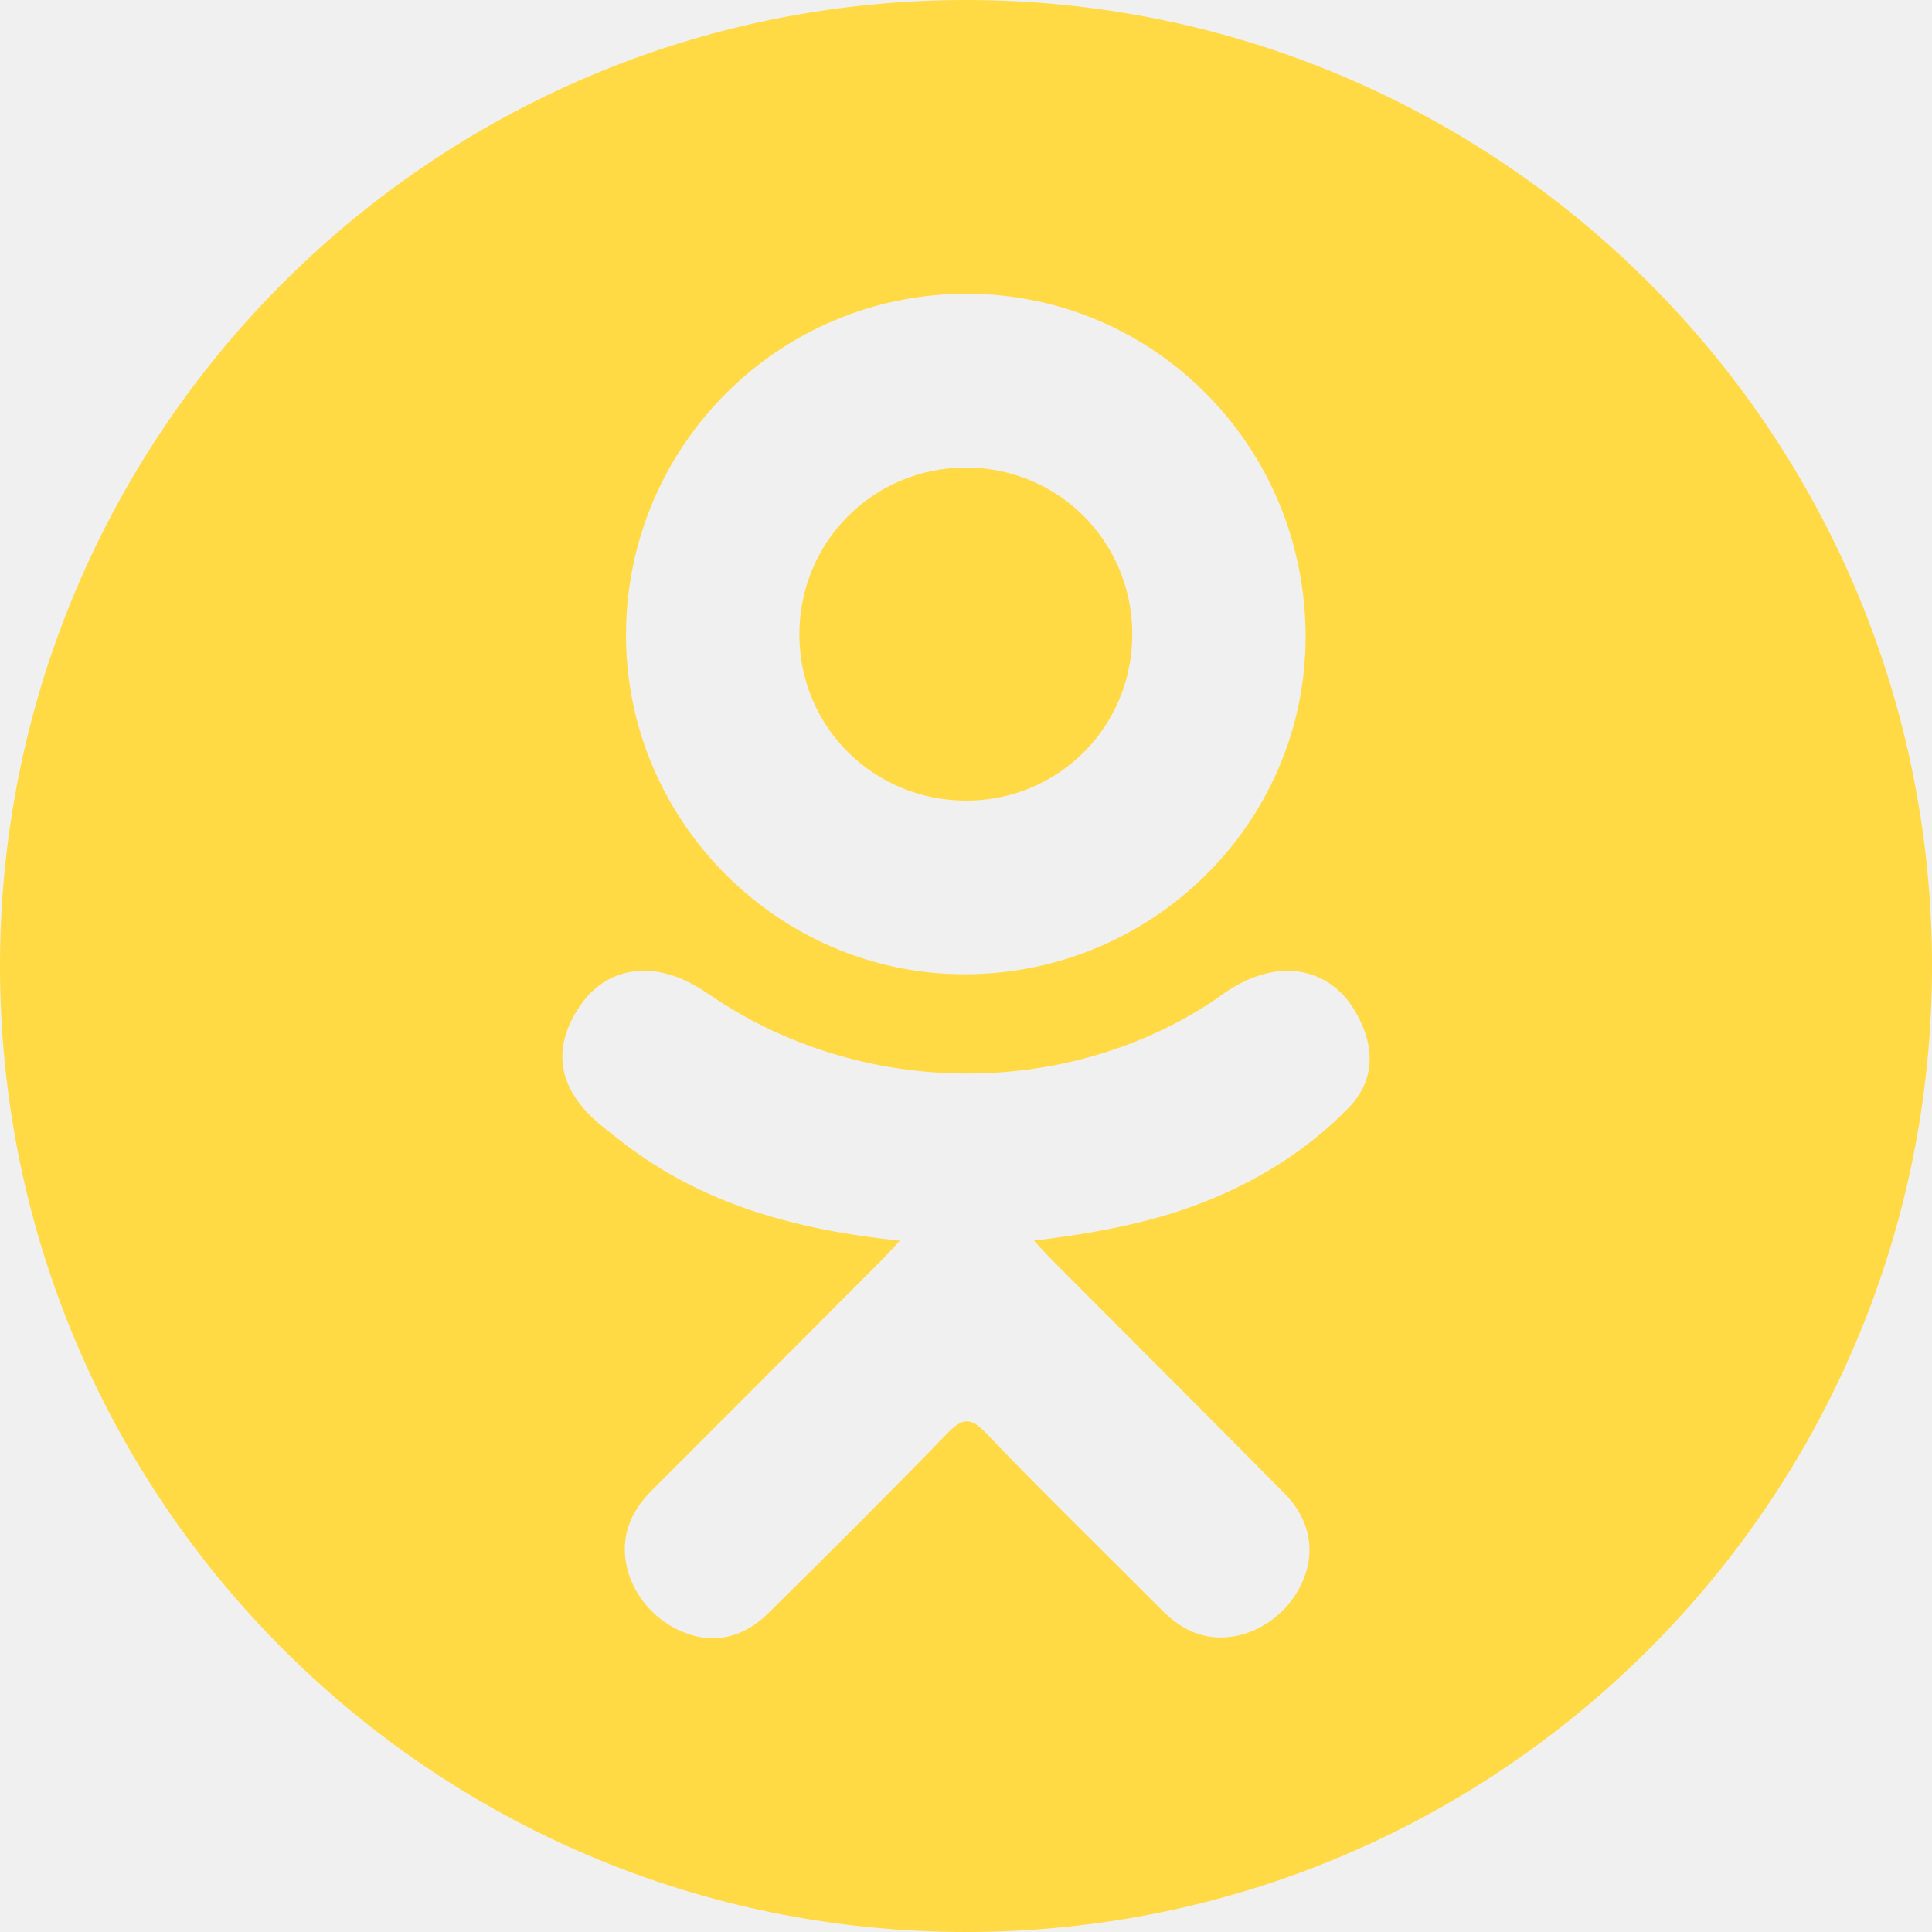
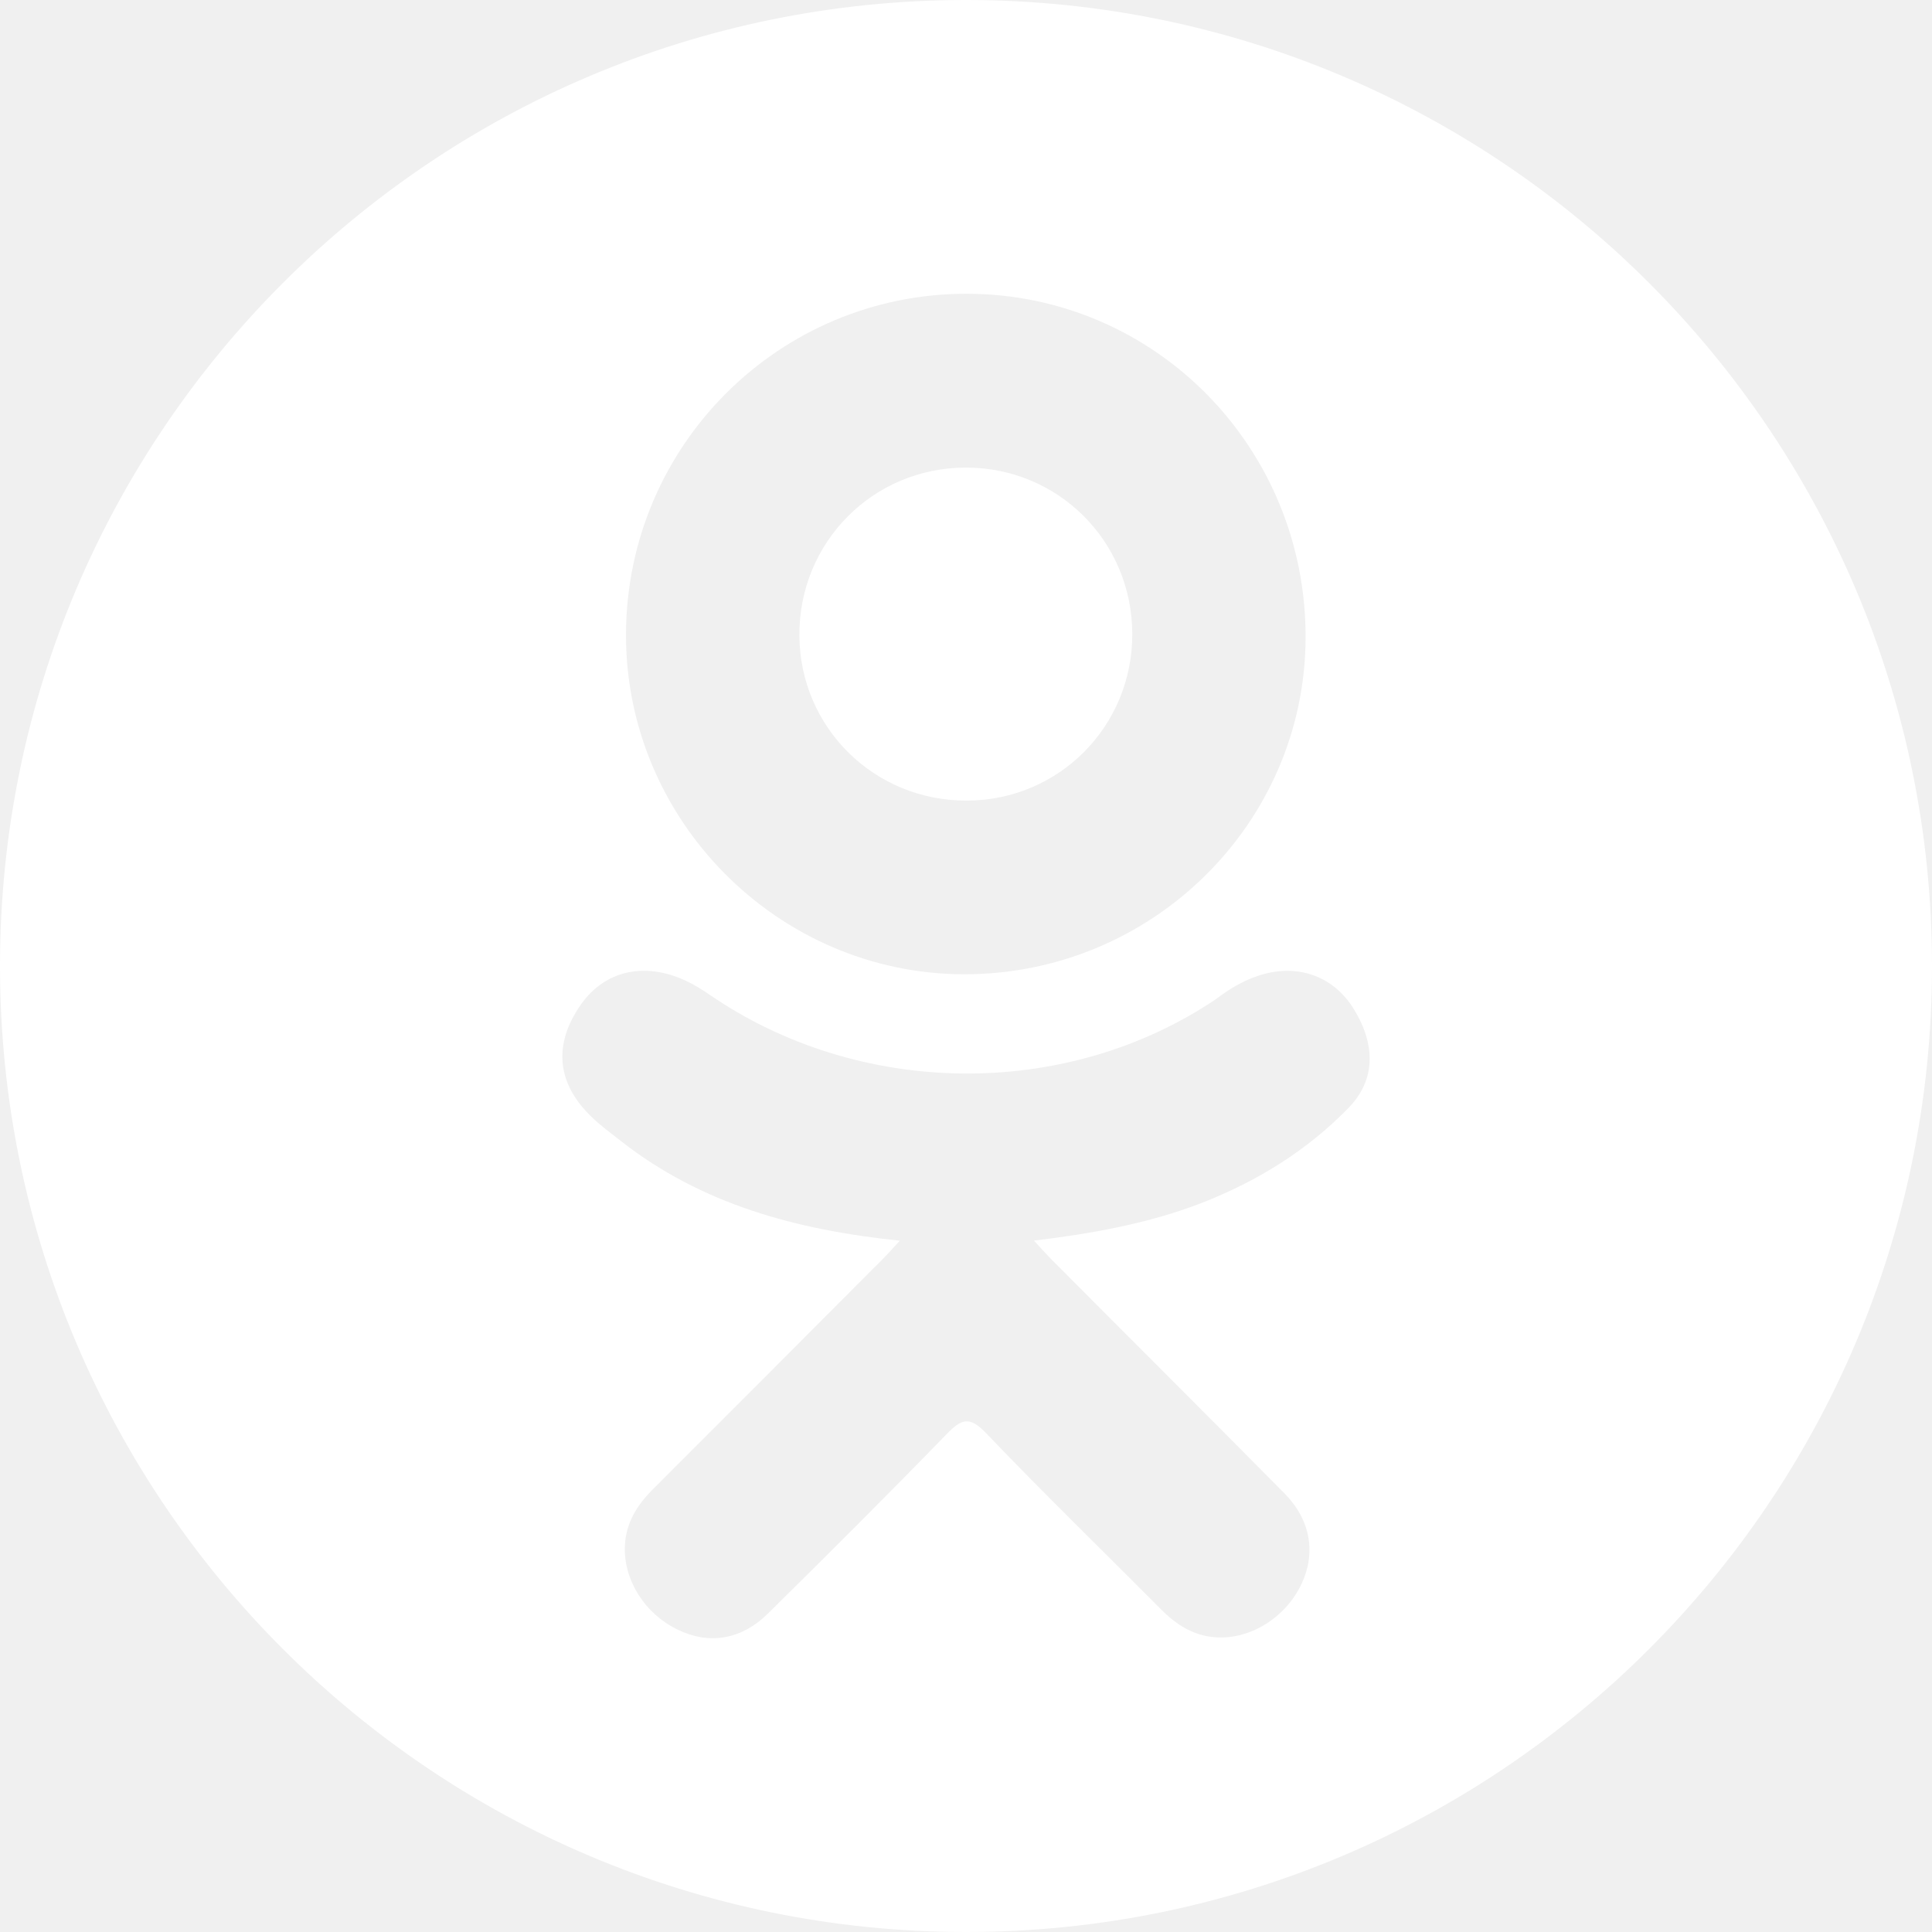
<svg xmlns="http://www.w3.org/2000/svg" version="1.1" id="Capa_1" x="0px" y="0px" width="512px" height="512px" viewBox="0 0 97.75 97.75" style="enable-background:new 0 0 97.75 97.75;" xml:space="preserve">
  <g>
    <g>
-       <path d="M48.921,40.507c4.667-0.017,8.384-3.766,8.367-8.443c-0.017-4.679-3.742-8.402-8.411-8.406    c-4.708-0.005-8.468,3.787-8.432,8.508C40.48,36.826,44.239,40.524,48.921,40.507z" fill="#FFDA44" />
-       <path d="M48.875,0C21.882,0,0,21.883,0,48.875S21.882,97.75,48.875,97.75S97.75,75.867,97.75,48.875S75.868,0,48.875,0z     M48.945,14.863c9.52,0.026,17.161,7.813,17.112,17.438c-0.048,9.403-7.814,17.024-17.318,16.992    c-9.407-0.032-17.122-7.831-17.066-17.253C31.726,22.515,39.445,14.837,48.945,14.863z M68.227,56.057    c-2.105,2.161-4.639,3.725-7.453,4.816c-2.66,1.031-5.575,1.55-8.461,1.896c0.437,0.474,0.642,0.707,0.914,0.979    c3.916,3.937,7.851,7.854,11.754,11.802c1.33,1.346,1.607,3.014,0.875,4.577c-0.799,1.71-2.592,2.834-4.351,2.713    c-1.114-0.077-1.983-0.63-2.754-1.407c-2.956-2.974-5.968-5.895-8.862-8.925c-0.845-0.882-1.249-0.714-1.994,0.052    c-2.973,3.062-5.995,6.075-9.034,9.072c-1.365,1.346-2.989,1.59-4.573,0.82c-1.683-0.814-2.753-2.533-2.671-4.262    c0.058-1.166,0.632-2.06,1.434-2.858c3.877-3.869,7.742-7.75,11.608-11.628c0.257-0.257,0.495-0.53,0.868-0.93    c-5.273-0.551-10.028-1.849-14.099-5.032c-0.506-0.396-1.027-0.778-1.487-1.222c-1.783-1.711-1.962-3.672-0.553-5.69    c1.207-1.728,3.231-2.19,5.336-1.197c0.408,0.191,0.796,0.433,1.168,0.689c7.586,5.213,18.008,5.356,25.624,0.233    c0.754-0.576,1.561-1.05,2.496-1.289c1.816-0.468,3.512,0.201,4.486,1.791C69.613,52.874,69.6,54.646,68.227,56.057z" fill="#FFDA44" />
+       <path d="M48.921,40.507c4.667-0.017,8.384-3.766,8.367-8.443c-0.017-4.679-3.742-8.402-8.411-8.406    c-4.708-0.005-8.468,3.787-8.432,8.508C40.48,36.826,44.239,40.524,48.921,40.507z" fill="#FFFFFF" />
+       <path d="M48.875,0C21.882,0,0,21.883,0,48.875S21.882,97.75,48.875,97.75S97.75,75.867,97.75,48.875S75.868,0,48.875,0z     M48.945,14.863c9.52,0.026,17.161,7.813,17.112,17.438c-0.048,9.403-7.814,17.024-17.318,16.992    c-9.407-0.032-17.122-7.831-17.066-17.253C31.726,22.515,39.445,14.837,48.945,14.863z M68.227,56.057    c-2.105,2.161-4.639,3.725-7.453,4.816c-2.66,1.031-5.575,1.55-8.461,1.896c0.437,0.474,0.642,0.707,0.914,0.979    c3.916,3.937,7.851,7.854,11.754,11.802c1.33,1.346,1.607,3.014,0.875,4.577c-0.799,1.71-2.592,2.834-4.351,2.713    c-1.114-0.077-1.983-0.63-2.754-1.407c-2.956-2.974-5.968-5.895-8.862-8.925c-0.845-0.882-1.249-0.714-1.994,0.052    c-2.973,3.062-5.995,6.075-9.034,9.072c-1.365,1.346-2.989,1.59-4.573,0.82c-1.683-0.814-2.753-2.533-2.671-4.262    c0.058-1.166,0.632-2.06,1.434-2.858c3.877-3.869,7.742-7.75,11.608-11.628c0.257-0.257,0.495-0.53,0.868-0.93    c-5.273-0.551-10.028-1.849-14.099-5.032c-0.506-0.396-1.027-0.778-1.487-1.222c-1.783-1.711-1.962-3.672-0.553-5.69    c1.207-1.728,3.231-2.19,5.336-1.197c0.408,0.191,0.796,0.433,1.168,0.689c7.586,5.213,18.008,5.356,25.624,0.233    c0.754-0.576,1.561-1.05,2.496-1.289c1.816-0.468,3.512,0.201,4.486,1.791C69.613,52.874,69.6,54.646,68.227,56.057z" fill="#FFFFFF" />
    </g>
  </g>
-   <g>
- </g>
-   <g>
- </g>
-   <g>
- </g>
-   <g>
- </g>
-   <g>
- </g>
-   <g>
- </g>
-   <g>
- </g>
-   <g>
- </g>
-   <g>
- </g>
-   <g>
- </g>
-   <g>
- </g>
-   <g>
- </g>
-   <g>
- </g>
-   <g>
- </g>
-   <g>
- </g>
</svg>
